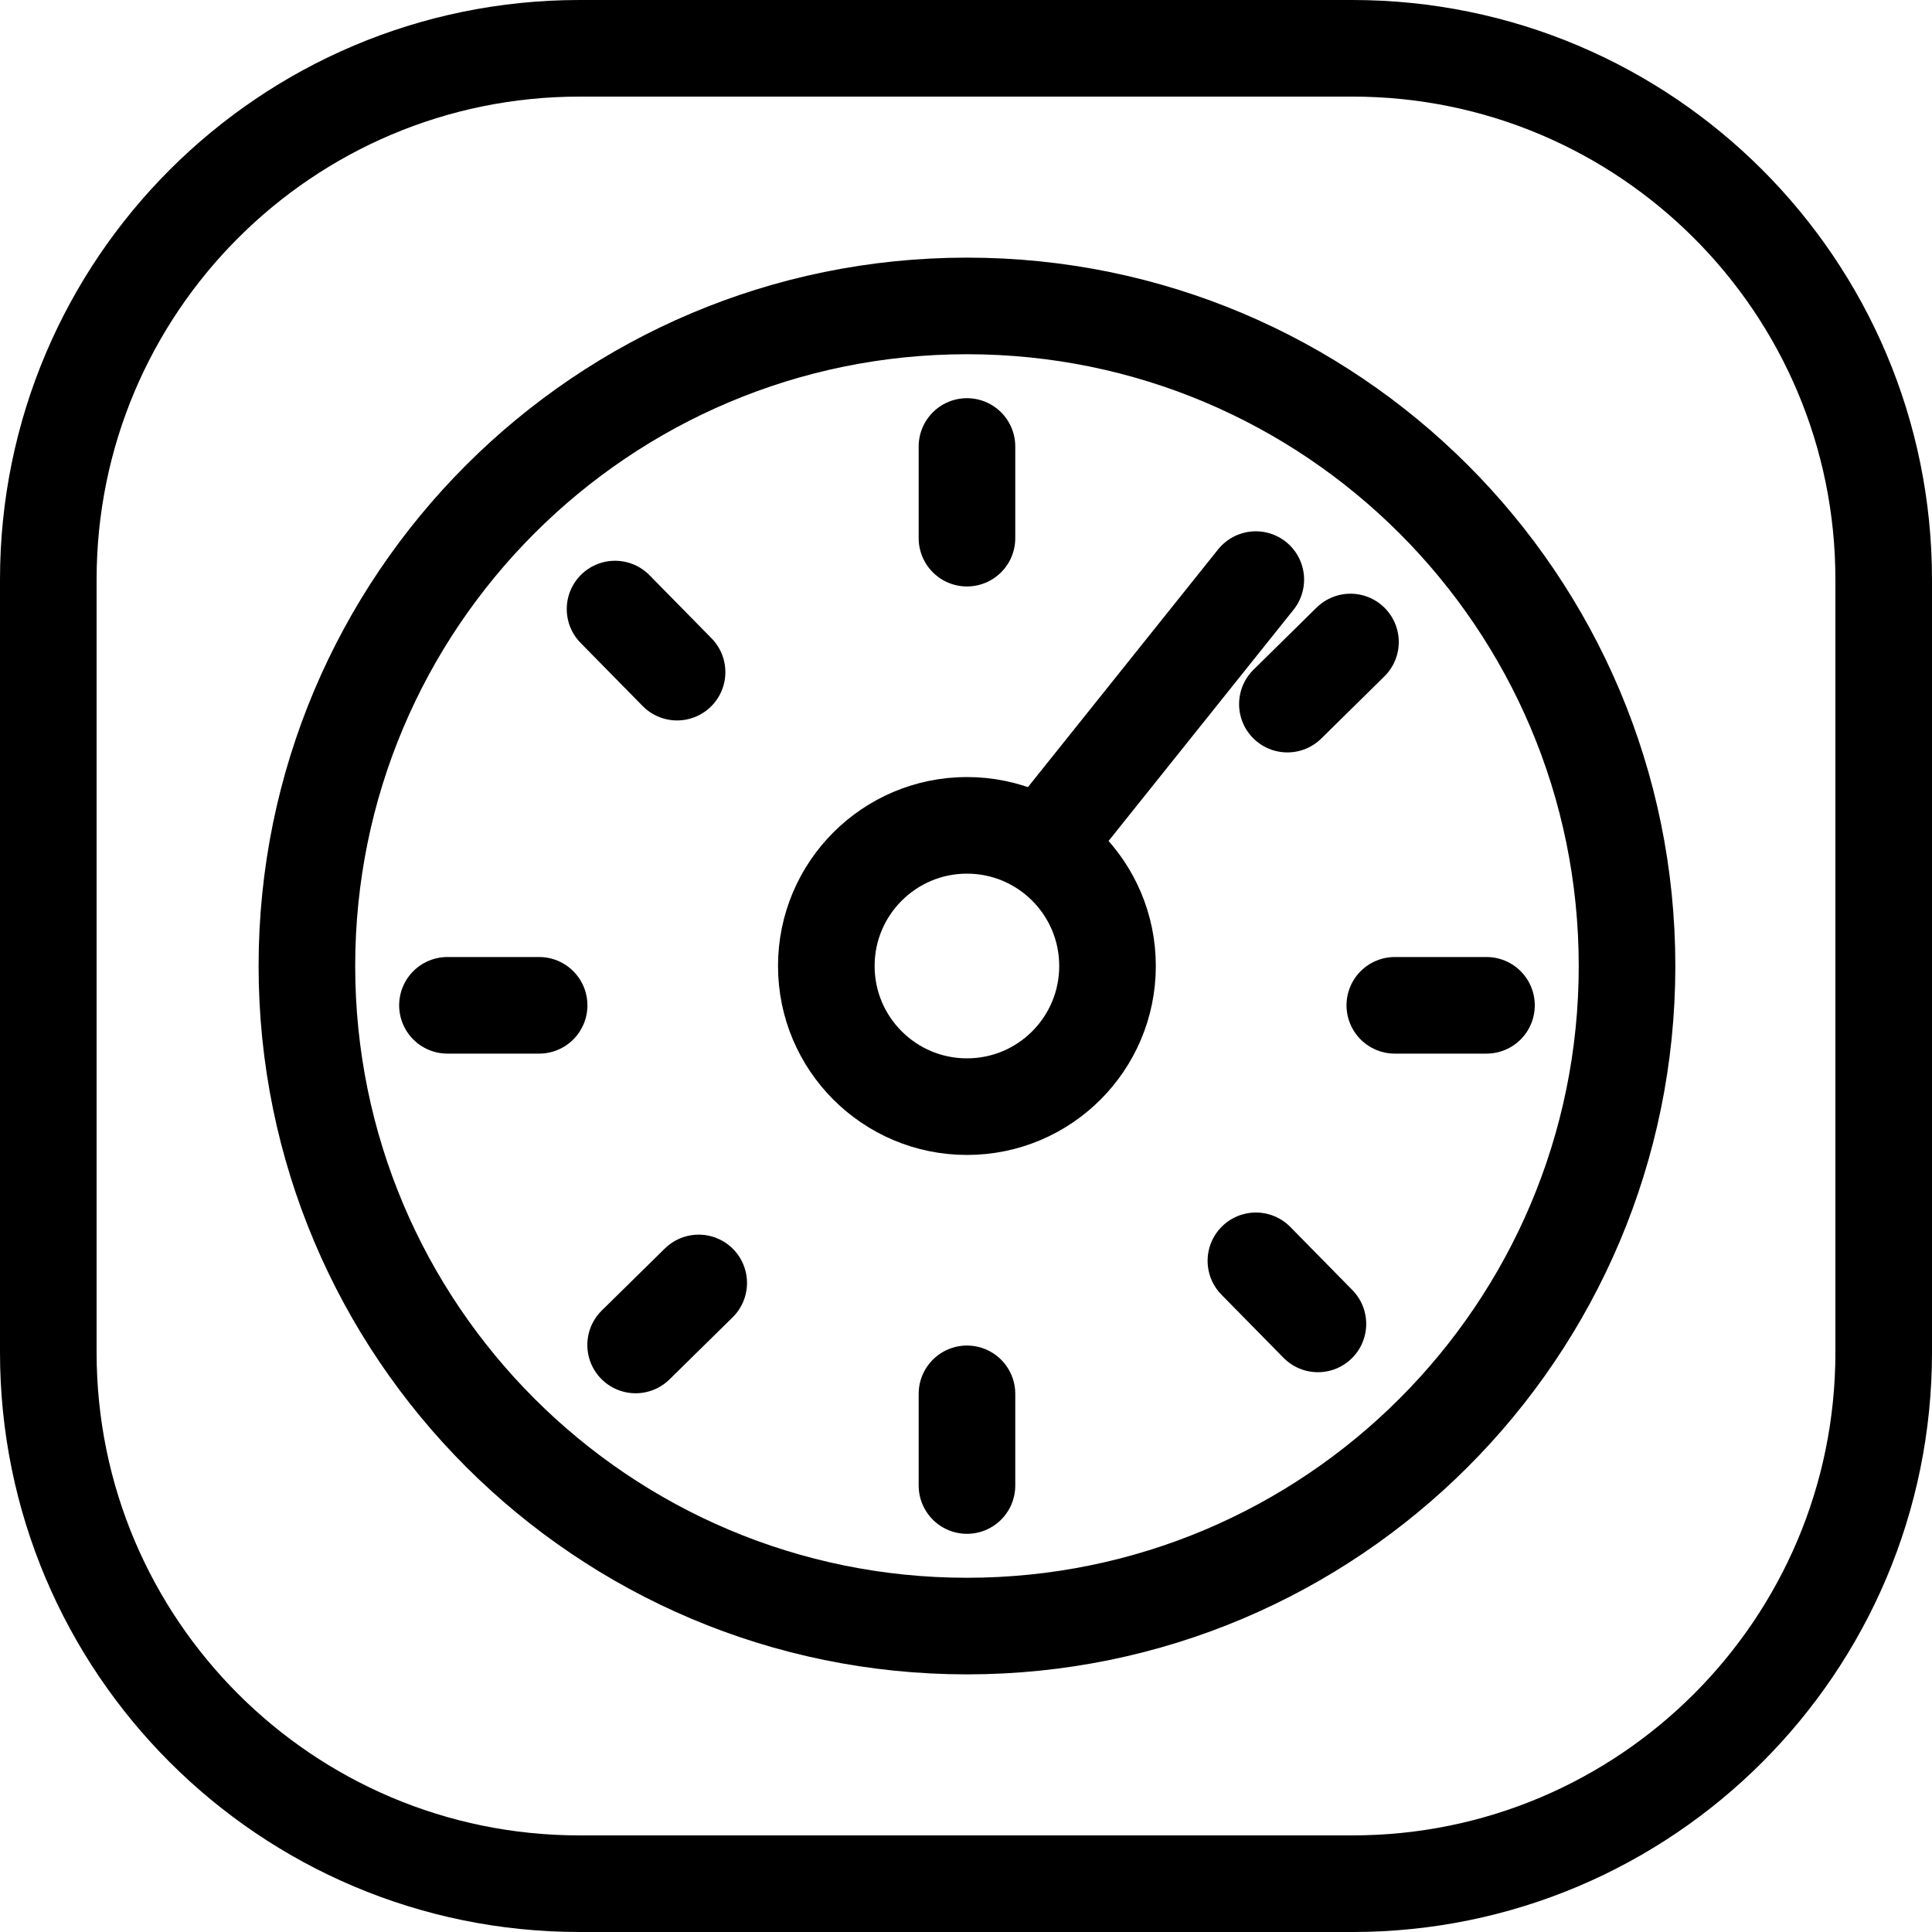
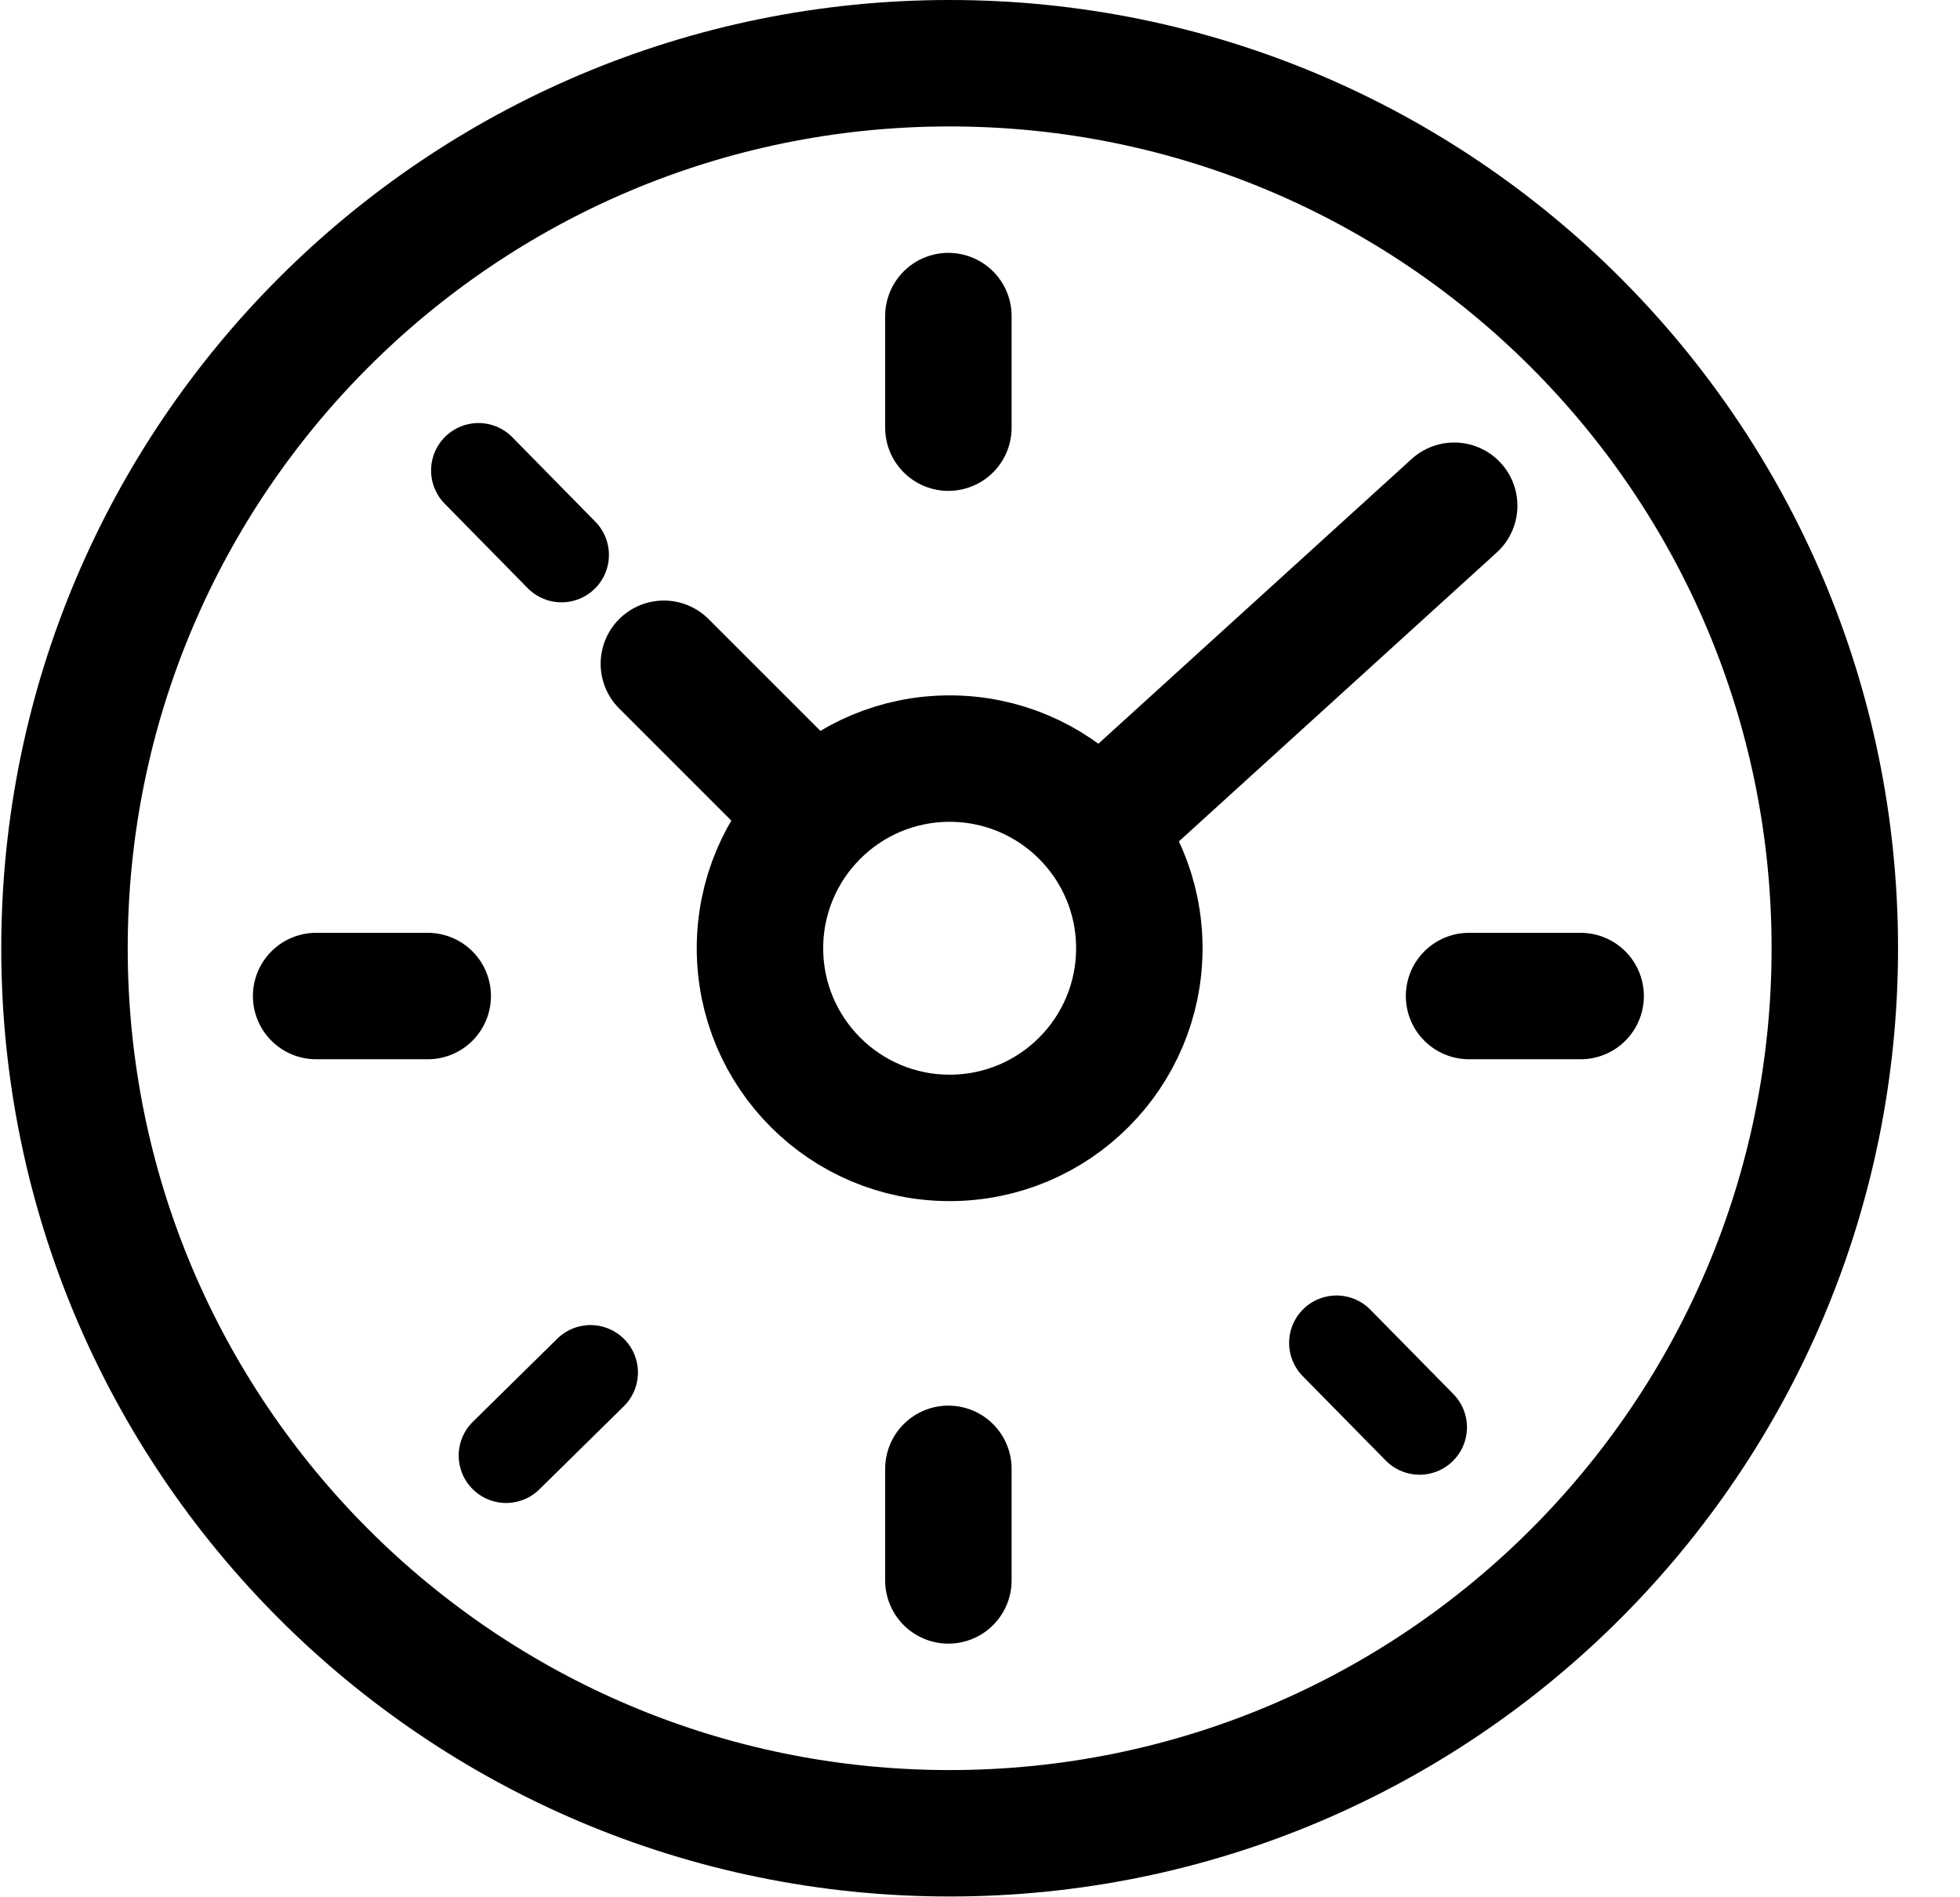
- <svg xmlns="http://www.w3.org/2000/svg" width="20" height="20" viewBox="0 0 20 20" fill="none">
-   <rect x="0.5" y="0.5" width="19" height="19" rx="5.5" stroke="black" />
-   <circle cx="10.01" cy="10" r="6.833" stroke="black" />
-   <path d="M11.465 10C11.465 10.804 10.814 11.456 10.01 11.456C9.206 11.456 8.554 10.804 8.554 10C8.554 9.196 9.206 8.544 10.01 8.544C10.814 8.544 11.465 9.196 11.465 10Z" stroke="black" />
-   <path d="M11 8.5L13 6" stroke="black" stroke-linecap="round" stroke-linejoin="round" />
-   <path d="M10.01 4.622V5.571M15.388 10.407H14.439M10.01 15.378V14.429M4.632 10.407H5.581" stroke="black" stroke-linecap="round" stroke-linejoin="round" />
-   <path d="M6.367 6.305L7.009 6.958M13.98 6.646L13.327 7.289M13.643 13.705L13.001 13.052M6.58 13.923L7.233 13.281" stroke="black" stroke-linecap="round" stroke-linejoin="round" />
+ <svg xmlns="http://www.w3.org/2000/svg" width="31" height="30" viewBox="0 0 31 30" fill="none">
+   <circle cx="15.02" cy="15" r="14" stroke="black" stroke-width="2" />
+   <circle cx="15.02" cy="15" r="3" stroke="black" stroke-width="2" />
+   <path d="M17.5 13L23 8" stroke="black" stroke-width="2" stroke-linecap="round" stroke-linejoin="round" />
+   <path d="M15 5V6.765M25 15.756H23.235M15 25V23.235M5 15.756H6.765" stroke="black" stroke-width="2" stroke-linecap="round" stroke-linejoin="round" />
+   <path d="M7.568 7.442L8.881 8.778M22.452 22.578L21.139 21.243M8.005 23.025L9.34 21.711" stroke="black" stroke-width="1.5" stroke-linecap="round" stroke-linejoin="round" />
+   <path d="M12.5 12.5L10.5 10.5" stroke="black" stroke-width="2" stroke-linecap="round" stroke-linejoin="round" />
</svg>
